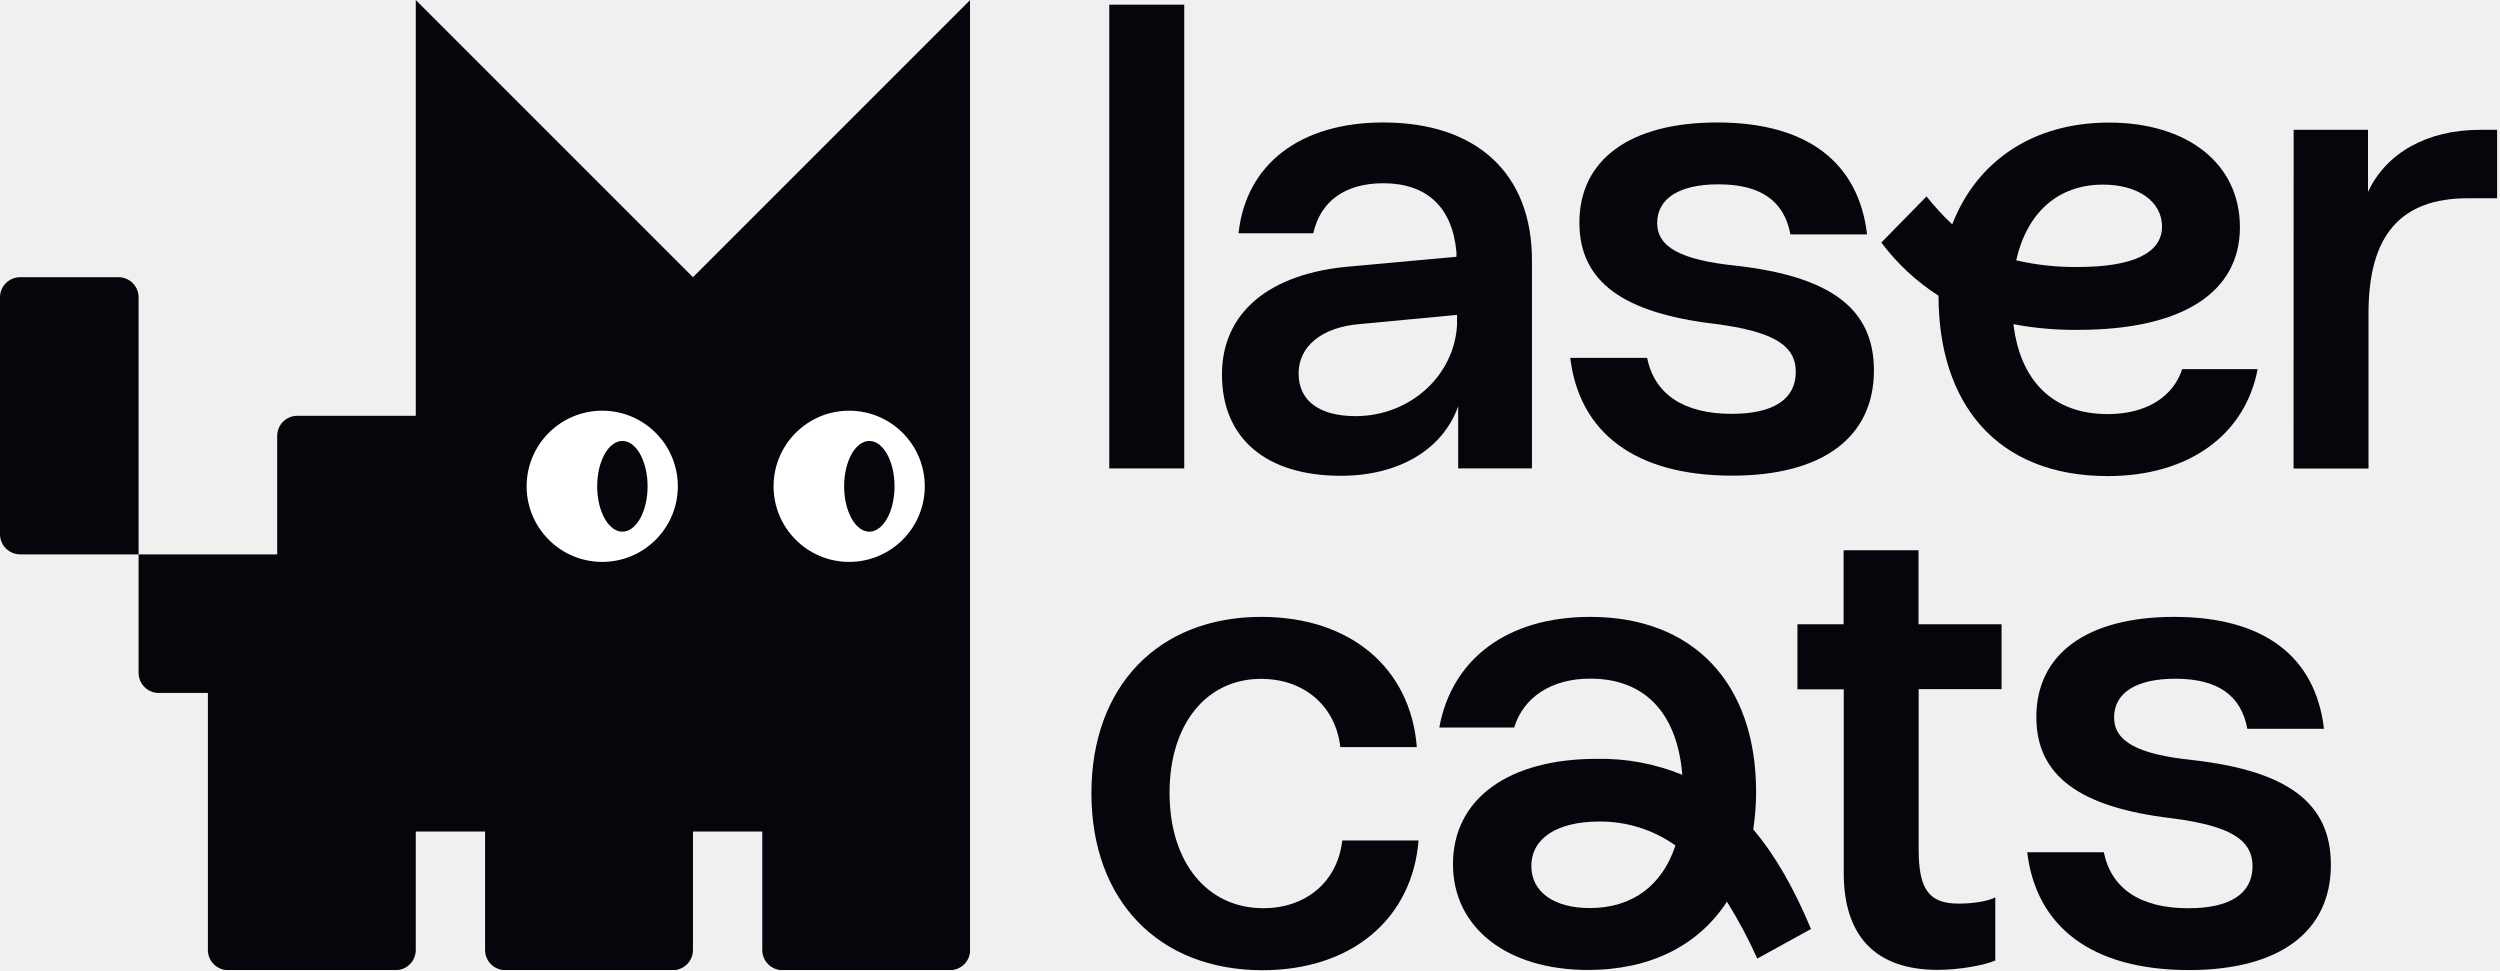
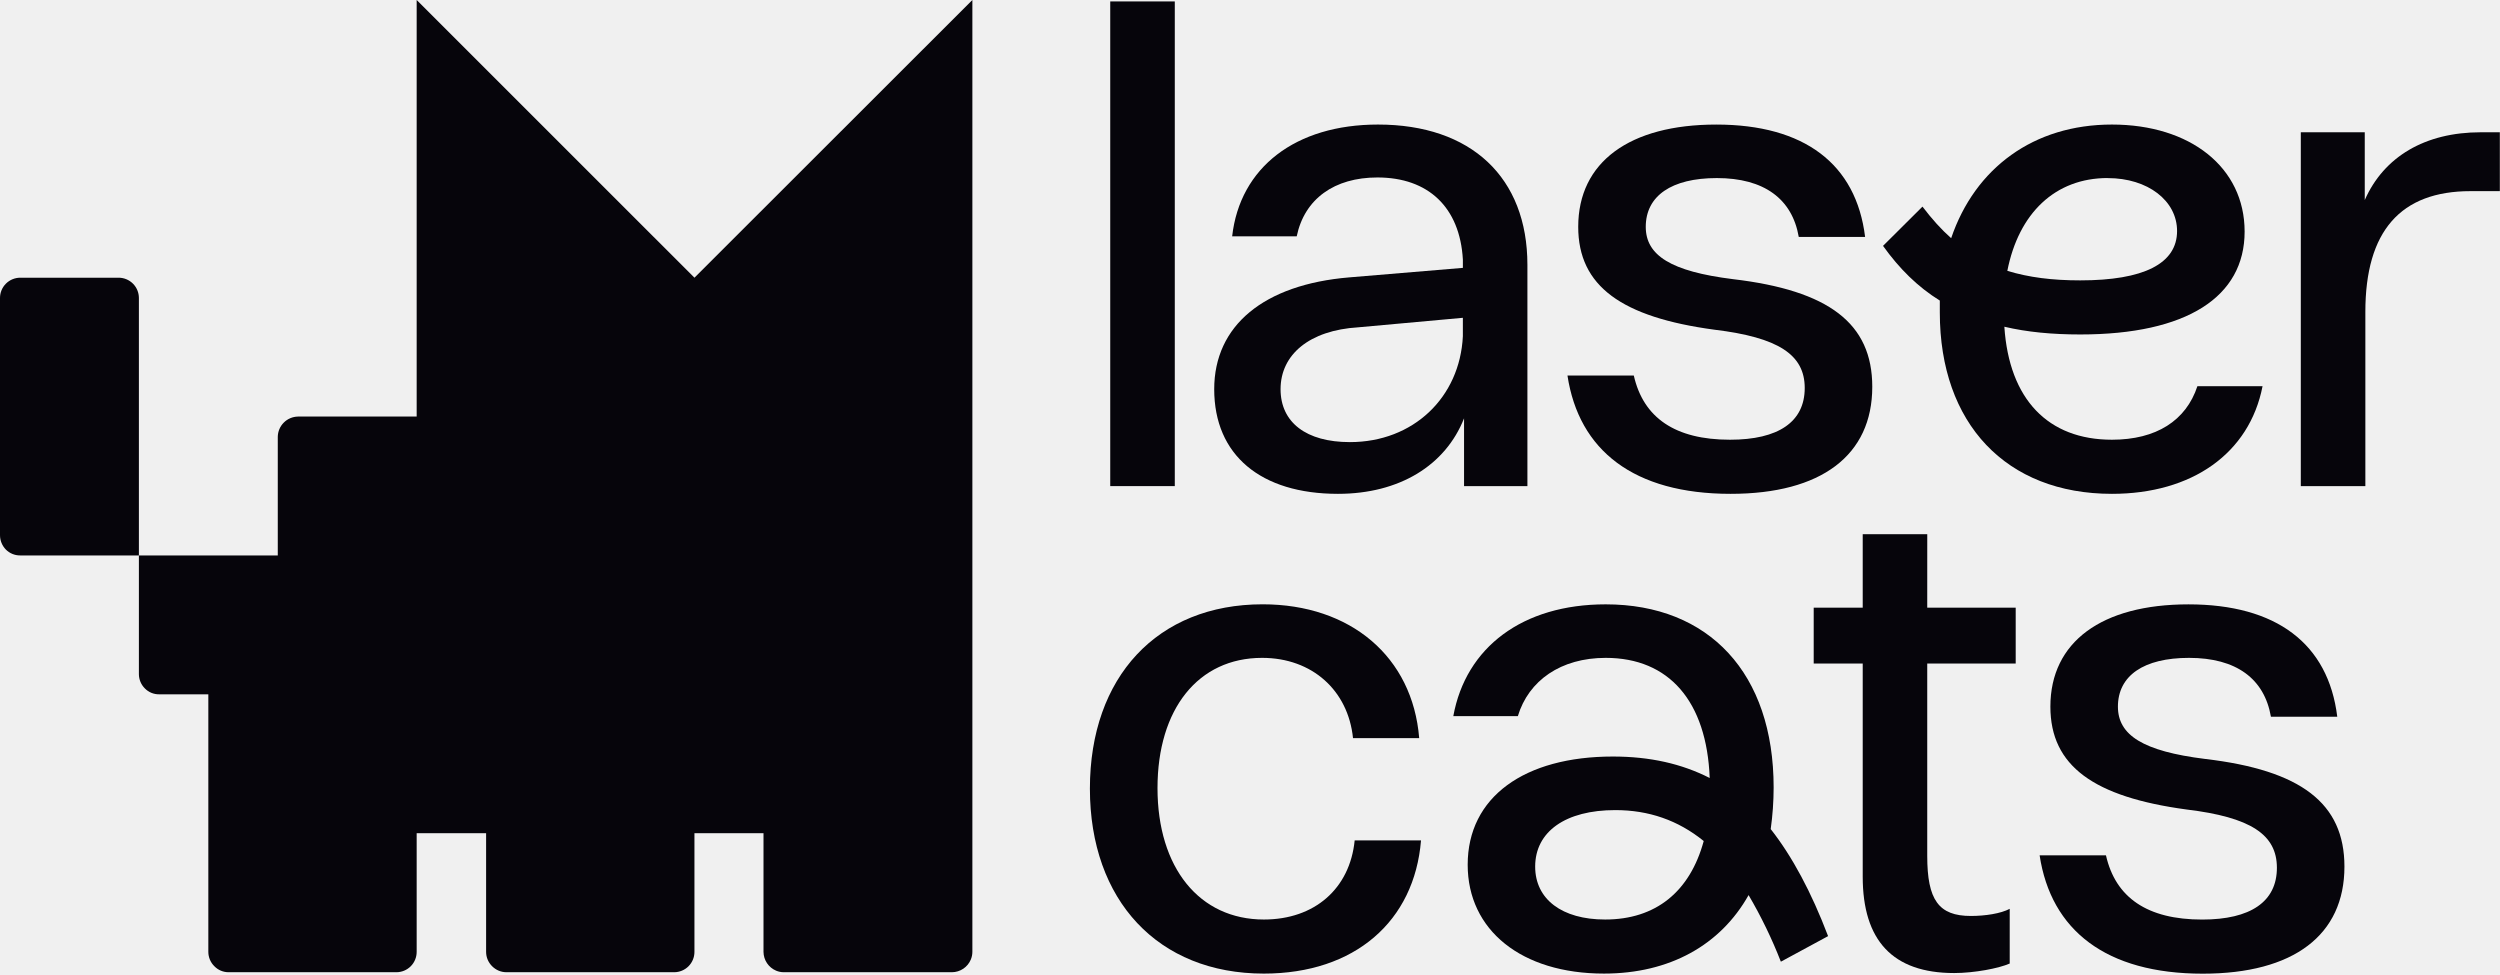
- <svg xmlns="http://www.w3.org/2000/svg" width="536" height="208" viewBox="0 0 536 208" fill="none">
-   <path d="M237.83 1H253.9V100.43H237.83V1Z" fill="#06050B" />
-   <path d="M296.57 26.258C316.68 26.258 328.45 37.258 328.45 55.778V100.428H312.63V87.128C309.32 96.398 299.88 102.008 287.49 102.008C271.43 102.008 261.99 94.008 261.99 80.298C261.99 67.118 271.99 58.578 289.58 57.118L312.26 55.048V54.048C311.4 44.408 305.89 39.288 296.57 39.288C288.35 39.288 283.08 43.188 281.57 50.018H265.54C267.14 35.158 278.79 26.258 296.57 26.258ZM312.39 69.688V67.508L291.78 69.458C283.45 70.068 278.42 74.218 278.42 80.068C278.42 85.918 282.83 89.218 290.68 89.218C302.21 89.198 311.77 80.658 312.39 69.688Z" fill="#06050B" />
-   <path d="M367.68 69.438C348.06 67.118 338.62 60.438 338.62 47.728C338.62 34.188 349.53 26.258 368.17 26.258C387.3 26.258 398.46 34.668 400.3 50.258H383.87C382.52 43.058 377.49 39.518 368.42 39.518C360.2 39.518 355.3 42.448 355.3 47.818C355.3 52.938 360.3 55.748 372.22 56.968C392.45 59.288 401.77 66.118 401.77 79.418C401.77 93.688 390.86 101.978 371.36 101.978C350.64 101.978 338.62 92.828 336.66 76.728H353.14C354.73 84.538 360.99 88.728 371.29 88.728C380.29 88.728 385.02 85.548 385.02 79.728C385.02 73.908 379.94 71.028 367.68 69.438Z" fill="#06050B" />
-   <path d="M403.359 52.001L413.049 42.111C414.733 44.246 416.575 46.252 418.559 48.111C423.839 34.451 435.979 26.281 452.159 26.281C468.959 26.281 480.239 35.061 480.239 48.721C480.239 62.721 467.859 70.721 445.539 70.721C440.89 70.775 436.248 70.366 431.679 69.501C433.159 81.821 440.269 88.781 451.919 88.781C460.129 88.781 465.919 85.121 467.859 79.141H484.039C481.349 93.291 469.209 102.071 451.919 102.071C427.919 102.071 415.619 86.341 415.619 63.401C410.883 60.366 406.731 56.504 403.359 52.001ZM445.539 57.241C457.429 57.241 463.539 54.191 463.539 48.581C463.539 43.211 458.389 39.581 450.909 39.581C441.219 39.581 434.599 45.581 432.269 55.811C436.619 56.822 441.075 57.303 445.539 57.241Z" fill="#06050B" />
-   <path d="M491.76 27.836H507.7V41.136C511.63 32.716 520.46 27.836 531.7 27.836H535.38V42.506H529.14C514.67 42.506 507.81 50.436 507.81 67.146V100.456H491.74L491.76 27.836Z" fill="#06050B" />
-   <path d="M287.37 160.188C286.37 151.408 279.65 145.548 270.37 145.548C258.6 145.548 250.75 155.308 250.75 169.948C250.75 184.948 258.84 194.718 270.86 194.718C280.06 194.718 286.8 188.978 287.78 180.198H304.14C302.79 196.908 289.92 208.008 270.67 208.008C248.35 208.008 234 193.008 234 170.068C234 147.128 248.35 132.258 270.42 132.258C289.42 132.258 302.42 143.108 303.77 160.188H287.37Z" fill="#06050B" />
-   <path d="M340.95 132.258C363.02 132.258 376.51 146.408 376.51 169.828C376.498 172.506 376.294 175.179 375.9 177.828C380.56 183.318 384.61 190.398 388.28 199.178L376.76 205.518C374.869 201.31 372.698 197.234 370.26 193.318C364.13 202.718 353.83 207.958 340.46 207.958C323.17 207.958 311.52 198.958 311.52 185.268C311.52 171.268 323.42 162.698 342.3 162.698C348.599 162.569 354.858 163.733 360.69 166.118C359.59 152.818 352.6 145.498 340.95 145.498C332.61 145.498 326.61 149.498 324.64 155.988H308.58C311.28 141.278 323.14 132.258 340.95 132.258ZM328.32 185.688C328.32 191.178 333.11 194.688 340.83 194.688C350.03 194.688 356.4 189.808 359.22 181.268C354.422 177.868 348.671 176.072 342.79 176.138C333.84 176.168 328.32 179.708 328.32 185.688Z" fill="#06050B" />
-   <path d="M395.271 133.837V117.977H411.331V133.837H429.141V147.747H411.361V182.147C411.361 190.687 413.571 193.737 419.951 193.737C422.891 193.737 426.201 193.247 427.791 192.397V205.937C425.461 206.937 420.191 207.937 415.411 207.937C402.171 207.937 395.301 200.737 395.301 187.197V147.797H385.371V133.837H395.271Z" fill="#06050B" />
-   <path d="M465.651 175.438C446.031 173.118 436.591 166.438 436.591 153.728C436.591 140.178 447.501 132.258 466.141 132.258C485.271 132.258 496.431 140.668 498.261 156.258H481.831C480.491 149.058 475.461 145.518 466.381 145.518C458.171 145.518 453.261 148.448 453.261 153.818C453.261 158.938 458.261 161.748 470.191 162.968C490.421 165.288 499.741 172.118 499.741 185.408C499.741 199.688 488.821 207.978 469.331 207.978C448.601 207.978 436.591 198.828 434.631 182.728H451.061C452.651 190.538 458.901 194.728 469.201 194.728C478.201 194.728 482.941 191.548 482.941 185.728C482.941 179.908 477.911 177.028 465.651 175.438Z" fill="#06050B" />
-   <g clip-path="url(#clip0_2707_15772)">
-     <mask id="mask0_2707_15772" style="mask-type:luminance" maskUnits="userSpaceOnUse" x="0" y="0" width="208" height="208">
-       <path d="M208 0H0V208H208V0Z" fill="white" />
-     </mask>
-     <g mask="url(#mask0_2707_15772)">
-       <path fill-rule="evenodd" clip-rule="evenodd" d="M89.143 0L148.571 59.429L208 0V203.678C208 204.824 207.545 205.924 206.734 206.734C205.924 207.545 204.824 208 203.678 208H167.751C166.604 208 165.505 207.545 164.694 206.734C163.884 205.924 163.429 204.824 163.429 203.678V178.286H148.571V203.678C148.571 204.824 148.116 205.924 147.306 206.734C146.495 207.545 145.396 208 144.249 208H108.322C107.176 208 106.076 207.545 105.266 206.734C104.455 205.924 104 204.824 104 203.678V178.286H89.143V203.678C89.143 204.824 88.688 205.924 87.877 206.734C87.066 207.545 85.967 208 84.821 208H48.894C47.747 208 46.648 207.545 45.837 206.734C45.027 205.924 44.571 204.824 44.571 203.678V148.571H34.036C32.89 148.571 31.791 148.116 30.98 147.306C30.17 146.495 29.714 145.396 29.714 144.249V118.857H59.429V93.465C59.429 92.319 59.884 91.219 60.694 90.409C61.505 89.598 62.604 89.143 63.751 89.143H89.143V0ZM29.714 118.857V63.751C29.714 62.604 29.259 61.505 28.448 60.694C27.638 59.884 26.538 59.429 25.392 59.429H4.322C3.176 59.429 2.076 59.884 1.266 60.694C0.455 61.505 0 62.604 0 63.751L0 114.535C0 115.681 0.455 116.781 1.266 117.591C2.076 118.402 3.176 118.857 4.322 118.857H29.714Z" fill="#06050B" />
-     </g>
-     <circle cx="129.118" cy="104.262" r="16.208" fill="white" />
-     <ellipse cx="133.44" cy="104.264" rx="5.403" ry="9.725" fill="#06050B" />
-     <circle cx="182.063" cy="104.262" r="16.208" fill="white" />
-     <ellipse cx="186.385" cy="104.264" rx="5.403" ry="9.725" fill="#06050B" />
+ <svg xmlns="http://www.w3.org/2000/svg" width="495" height="193" viewBox="0 0 495 193" fill="none">
+   <g clip-path="url(#clip0_2963_20749)">
+     <path d="M232.608 0.285H219.828V96.25H232.608V0.285Z" fill="#06050B" />
+     <path d="M289.882 96.25H302.427V52.448C302.427 35.138 291.302 24.66 272.842 24.66C256.512 24.66 245.507 33.138 243.967 46.795H256.749C258.289 39.378 264.207 35.138 272.727 35.138C282.784 35.138 289.057 41.025 289.649 51.388V53.038L267.164 54.92C250.242 56.333 240.414 64.458 240.414 77.058C240.414 90.128 249.644 97.78 264.914 97.78C277.102 97.78 286.214 92.128 289.882 82.828V96.25ZM289.647 66.578C289.054 78.705 279.824 87.538 267.279 87.538C258.642 87.538 253.552 83.65 253.552 77.058C253.552 70.228 259.232 65.4 268.937 64.808L289.647 62.925V66.578Z" fill="#06050B" />
+     <path d="M342.545 87.065C331.657 87.065 325.385 82.71 323.492 74.35H310.357C312.607 89.185 323.492 97.78 342.662 97.78C360.65 97.78 370.71 90.128 370.71 76.585C370.71 63.988 362.07 57.51 343.137 55.273C330.83 53.743 325.86 50.563 325.86 44.913C325.86 38.79 330.947 35.258 339.94 35.258C349.29 35.258 354.852 39.378 356.155 46.913H369.29C367.515 32.43 357.22 24.663 339.822 24.663C322.662 24.663 312.487 32.08 312.487 44.913C312.487 56.688 321.125 62.81 339.467 65.283C352.13 66.813 357.337 70.228 357.337 76.823C357.337 83.533 352.13 87.065 342.545 87.065Z" fill="#06050B" />
+     <path d="M384.082 59.513V61.868C384.082 83.888 397.217 97.78 418.162 97.78C434.02 97.78 445.382 89.78 447.985 76.468H435.085C432.835 83.298 426.92 87.065 418.162 87.065C405.5 87.065 397.81 79.065 396.862 64.693C401.362 65.753 406.33 66.225 411.892 66.225C432.955 66.225 444.435 58.805 444.435 45.855C444.435 33.138 433.665 24.66 418.162 24.66C402.66 24.66 391.062 33.255 386.33 47.16C384.33 45.393 382.542 43.39 380.65 40.91L372.84 48.683C376.035 53.155 379.702 56.805 384.082 59.513ZM417.332 35.263C425.262 35.263 431.06 39.735 431.06 45.74C431.06 52.218 424.432 55.515 411.89 55.515C406.327 55.515 401.712 54.925 397.452 53.63C399.702 42.203 406.92 35.25 417.335 35.25L417.332 35.263Z" fill="#06050B" />
+     <path d="M491.179 26.19C480.179 26.19 472.009 31.017 468.221 39.612V26.19H455.559V96.25H468.341V61.75C468.341 45.735 475.321 37.847 489.169 37.847H494.966V26.19H491.179Z" fill="#06050B" />
+     <path d="M250.251 182.065C237.471 182.065 229.186 171.815 229.186 156.042C229.186 140.382 237.233 130.257 249.896 130.257C259.836 130.257 266.936 136.732 267.896 146.152H281.001C279.698 130.02 267.393 119.652 250.001 119.652C229.173 119.652 215.801 134.017 215.801 156.152C215.801 178.287 229.301 192.772 250.238 192.772C268.238 192.772 280.061 182.412 281.361 166.397H268.226C267.281 175.942 260.298 182.065 250.251 182.065Z" fill="#06050B" />
+     <path d="M351.181 155.925C351.181 133.318 338.401 119.66 317.931 119.66C301.481 119.66 290.239 128.138 287.754 141.795H300.534C302.666 134.73 309.056 130.258 317.931 130.258C330.474 130.258 337.931 138.853 338.521 154.043C332.959 151.215 326.689 149.793 319.351 149.793C301.836 149.793 290.601 157.793 290.601 171.223C290.601 184.175 301.251 192.77 317.584 192.77C330.601 192.77 340.659 187.12 346.221 177.228C348.699 181.446 350.836 185.856 352.611 190.415L361.961 185.353C358.646 176.639 354.86 169.574 350.601 164.158C350.983 161.43 351.177 158.679 351.181 155.925ZM317.811 182.065C309.289 182.065 303.964 178.065 303.964 171.585C303.964 164.64 309.999 160.4 319.821 160.4C326.449 160.4 332.246 162.4 337.336 166.523C334.614 176.533 327.869 182.065 317.811 182.065Z" fill="#06050B" />
+     <path d="M381.598 105.765H368.818V120.313H359.113V131.38H368.818V173.588C368.818 186.188 374.733 192.663 386.923 192.663C390.946 192.663 395.798 191.72 397.923 190.78V179.948C396.148 180.888 393.071 181.36 390.231 181.36C383.841 181.36 381.593 178.18 381.593 169.468V131.38H399.108V120.313H381.593L381.598 105.765Z" fill="#06050B" />
+     <path d="M436.626 150.273C424.318 148.743 419.348 145.563 419.348 139.913C419.348 133.79 424.436 130.258 433.428 130.258C442.778 130.258 448.341 134.378 449.643 141.913H462.778C461.003 127.43 450.708 119.663 433.311 119.663C416.151 119.663 405.976 127.08 405.976 139.913C405.976 151.688 414.613 157.81 432.956 160.283C445.618 161.813 450.826 165.228 450.826 171.823C450.826 178.533 445.618 182.073 436.033 182.073C425.146 182.073 418.873 177.718 416.981 169.358H403.846C406.096 184.193 416.981 192.788 436.151 192.788C454.151 192.788 464.198 185.135 464.198 171.593C464.198 159 455.558 152.5 436.626 150.273Z" fill="#06050B" />
+     <path d="M26.325 56.162C25.575 55.413 24.56 54.99 23.5 54.985H4C2.94 54.989 1.925 55.411 1.176 56.161C0.427 56.91 0.004 57.925 0 58.985V105.985C0.007 107.043 0.423 108.057 1.163 108.815C1.535 109.187 1.977 109.482 2.464 109.682C2.951 109.881 3.474 109.982 4 109.977H27.5V58.977C27.494 57.921 27.072 56.91 26.325 56.162Z" fill="#06050B" />
+     <path d="M82.5 0V82.48H59C57.945 82.498 56.938 82.925 56.191 83.671C55.445 84.418 55.018 85.425 55 86.48V109.98H27.5V133.48C27.505 134.544 27.932 135.563 28.688 136.312C29.054 136.686 29.492 136.981 29.975 137.181C30.458 137.381 30.977 137.481 31.5 137.475H41.25V188.475C41.25 189.002 41.355 189.524 41.56 190.01C41.764 190.496 42.062 190.937 42.438 191.307C42.802 191.685 43.239 191.985 43.722 192.19C44.206 192.395 44.725 192.5 45.25 192.5H78.5C79.563 192.495 80.58 192.069 81.33 191.316C82.079 190.562 82.5 189.543 82.5 188.48V164.98H96.25V188.48C96.25 189.007 96.355 189.529 96.56 190.015C96.978 190.992 97.756 191.771 98.733 192.19C99.213 192.393 99.729 192.498 100.25 192.5H133.5C134.563 192.495 135.58 192.069 136.33 191.316C137.079 190.562 137.5 189.543 137.5 188.48V164.98H151.173V188.48C151.183 189.273 151.423 190.045 151.864 190.704C152.305 191.363 152.928 191.879 153.658 192.19C154.143 192.395 154.665 192.5 155.193 192.5H188.5C189.296 192.491 190.072 192.25 190.733 191.806C191.393 191.362 191.909 190.734 192.217 190C192.422 189.514 192.528 188.992 192.53 188.465V0L137.5 54.985L82.5 0Z" fill="#06050B" />
  </g>
  <defs>
-     <clipPath id="clip0_2707_15772">
-       <rect width="208" height="208" fill="white" />
+     <clipPath id="clip0_2963_20749">
+       <rect width="495" height="193" fill="white" />
    </clipPath>
  </defs>
</svg>
